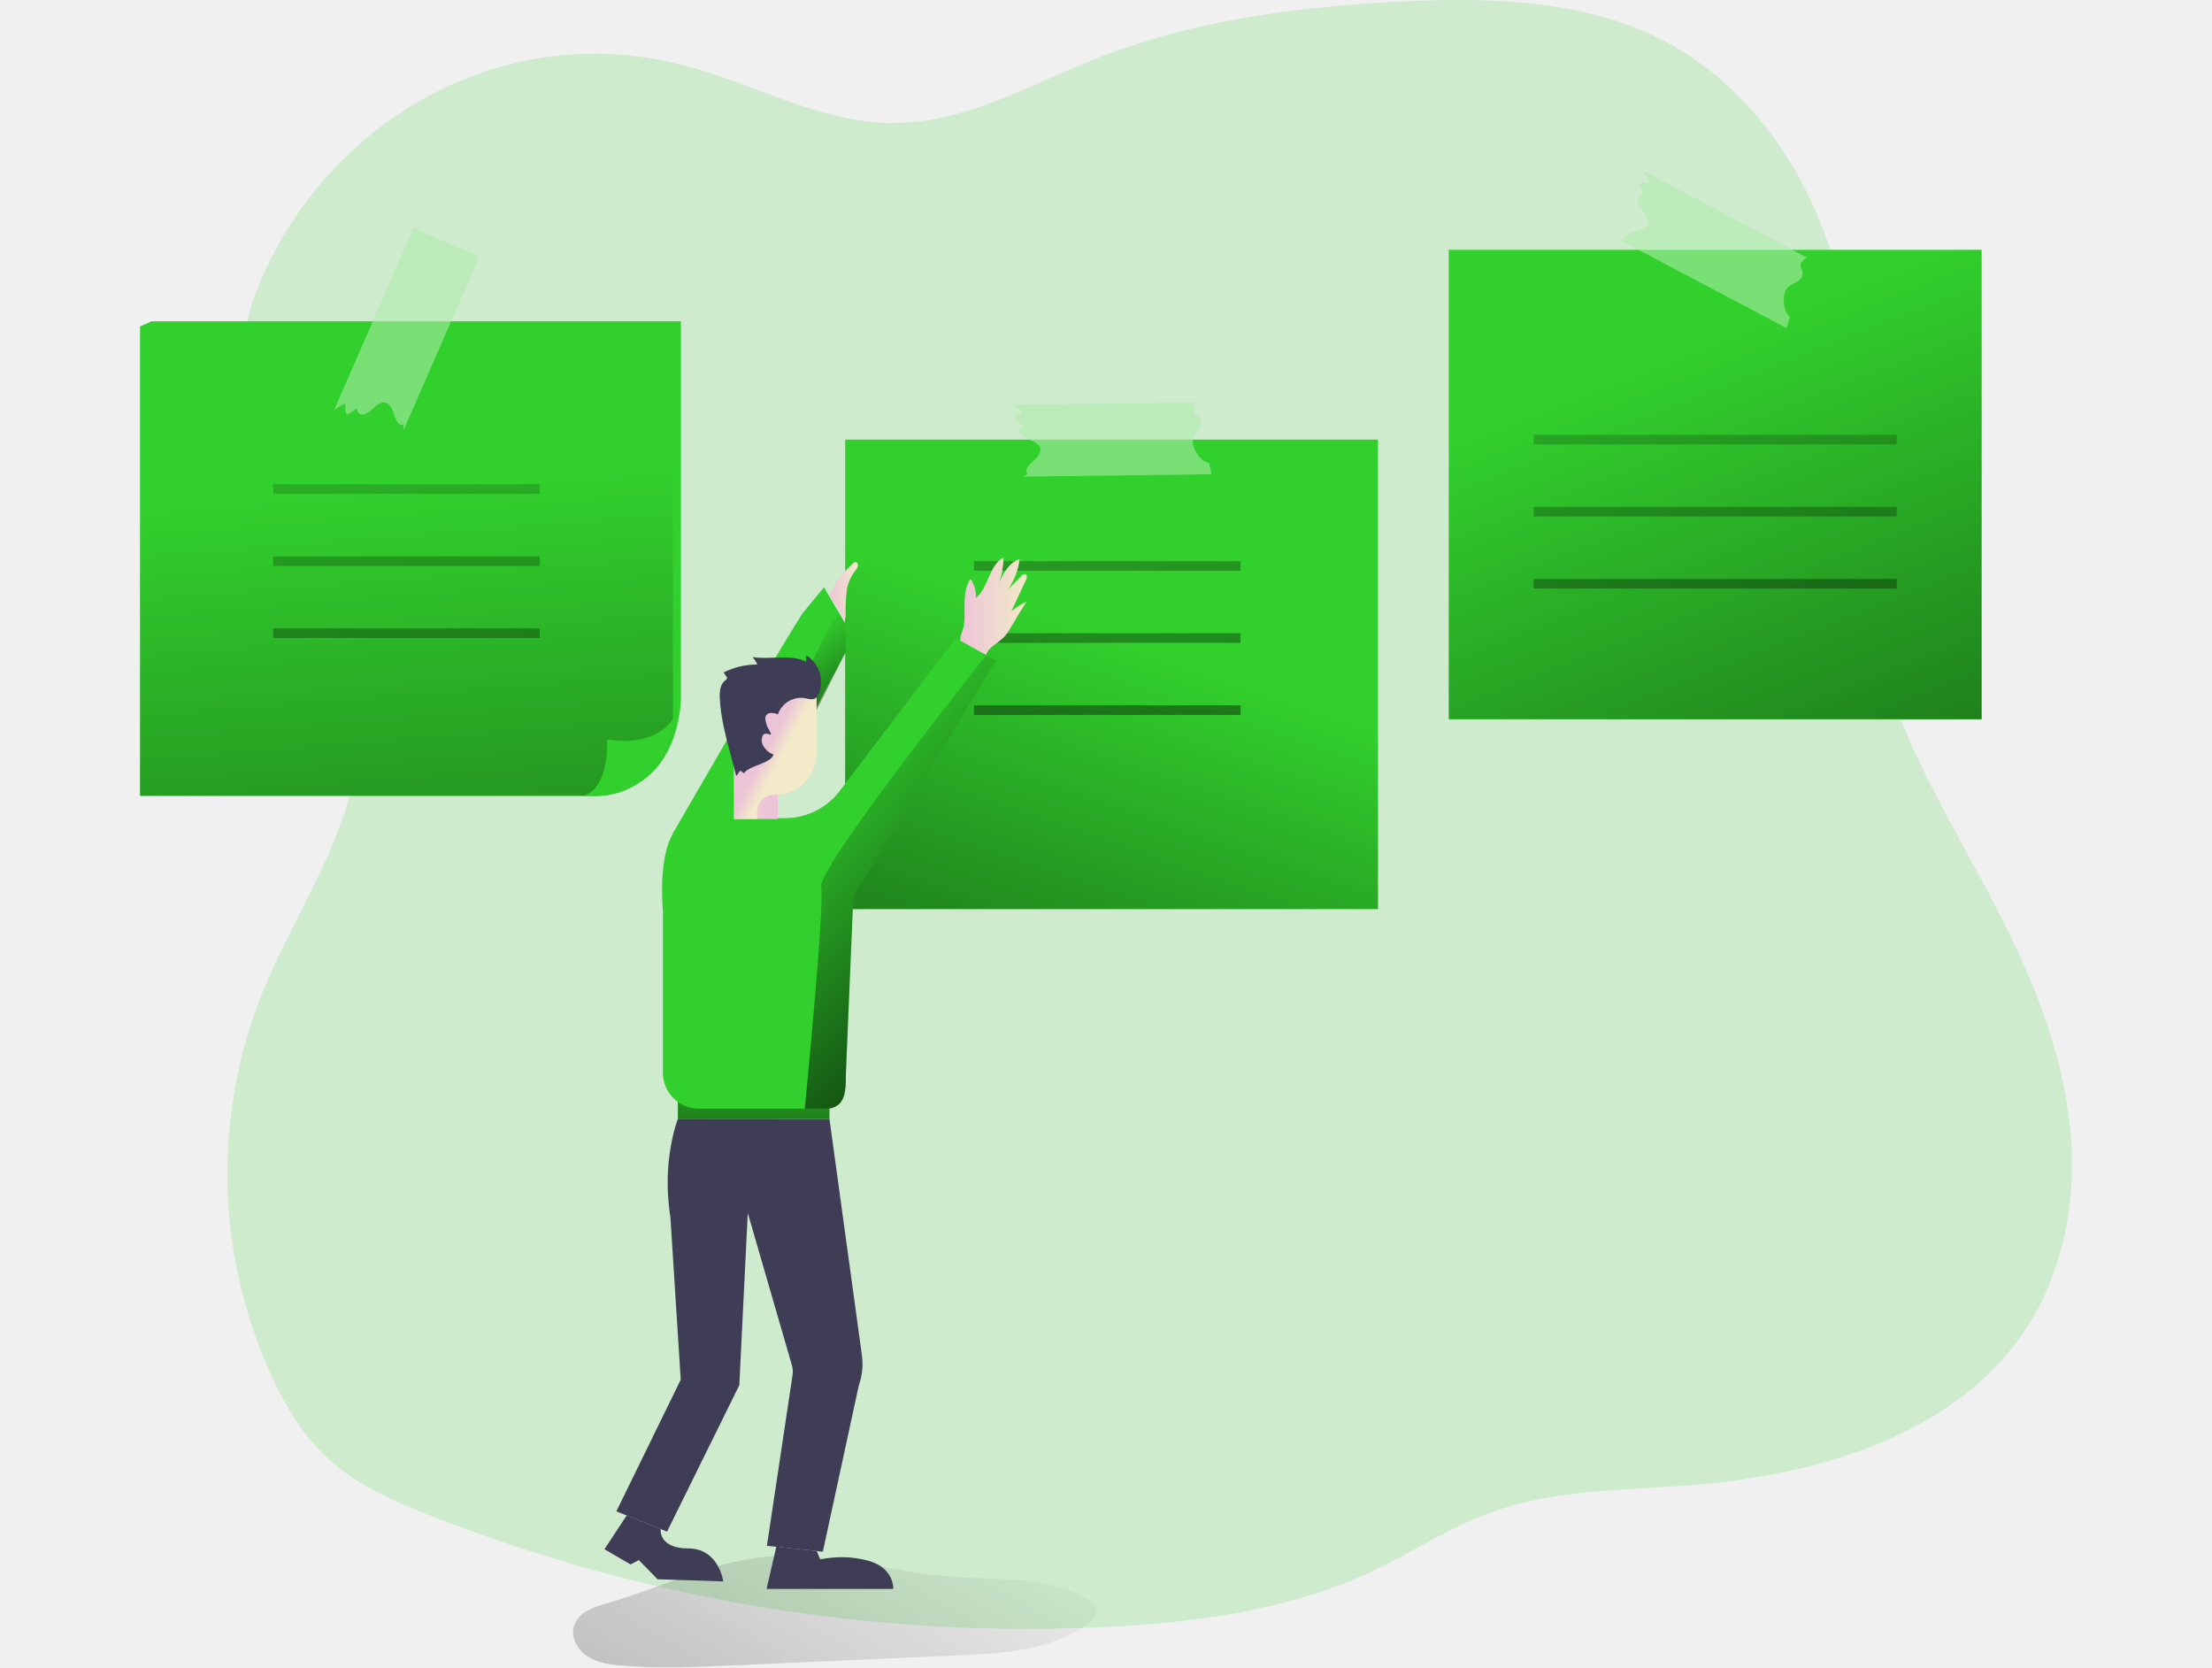
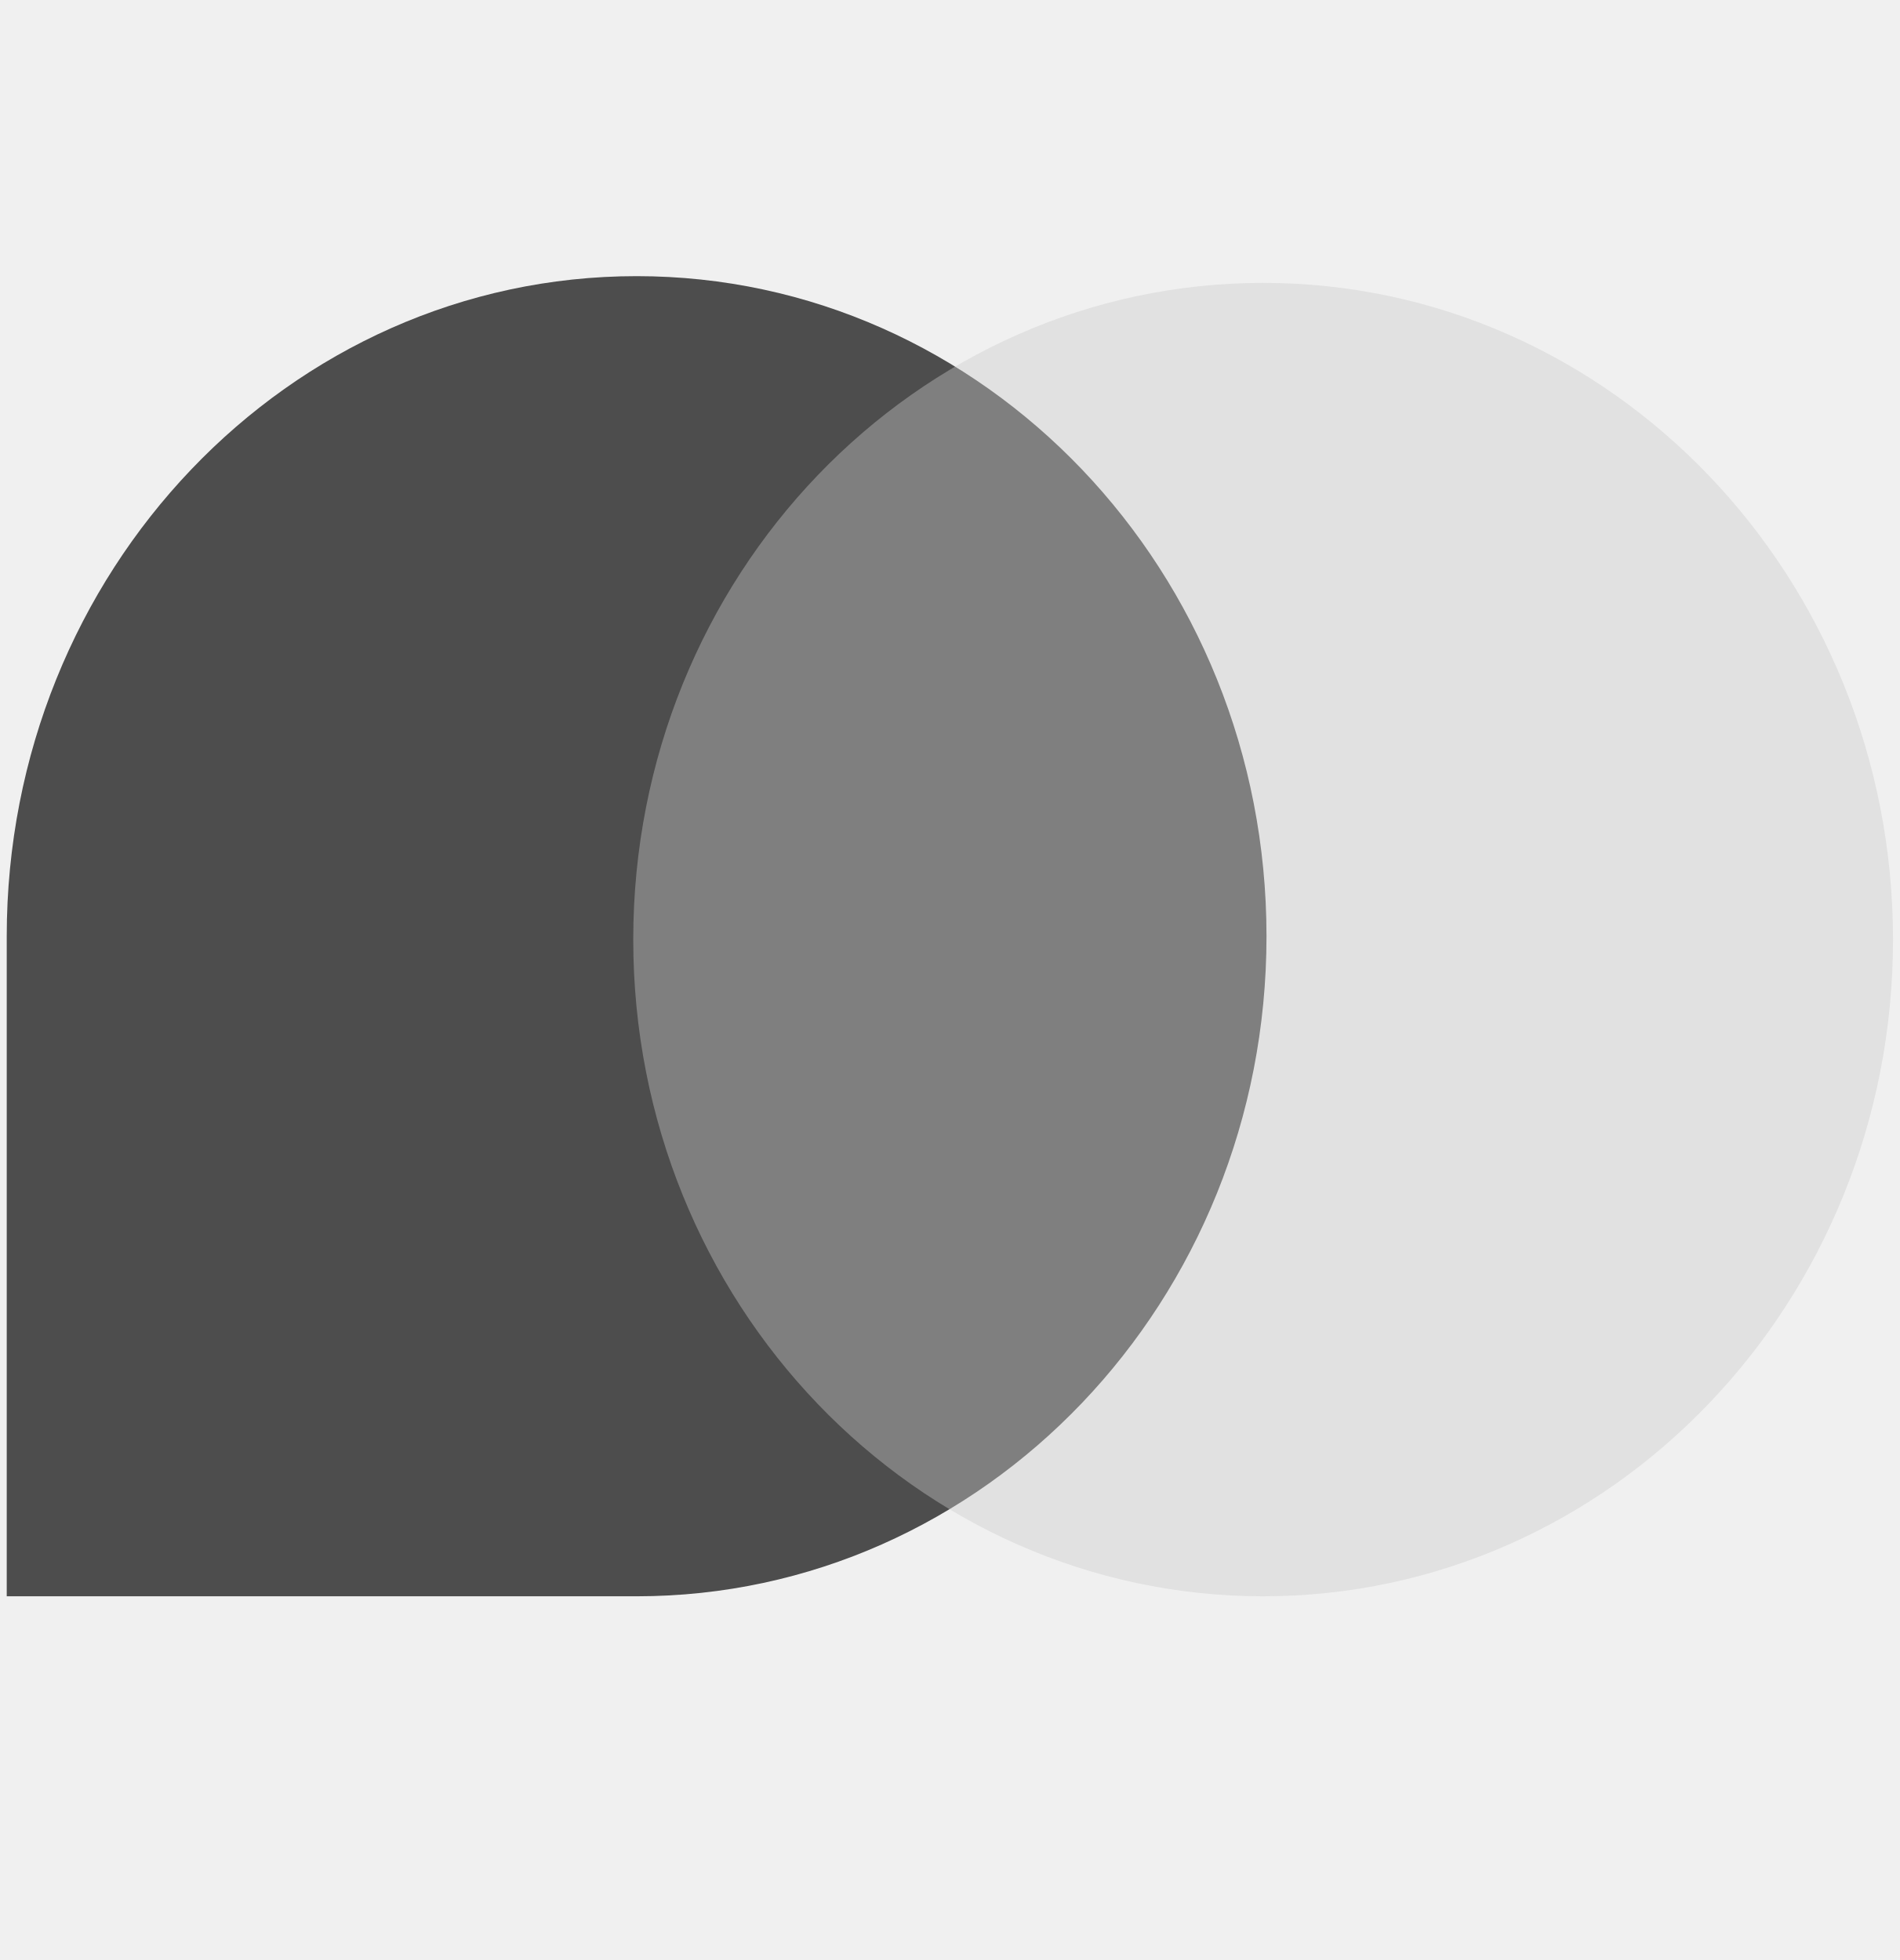
- <svg xmlns="http://www.w3.org/2000/svg" xmlns:xlink="http://www.w3.org/1999/xlink" id="Layer_1" data-name="Layer 1" width="406" height="306" viewBox="0 0 686.2 592.16" class="illustration styles_illustrationTablet__1DWOa">
-   <defs>
-     <linearGradient id="linear-gradient" x1="281.13" y1="689.93" x2="110.5" y2="984.73" gradientTransform="translate(0 -174)" gradientUnits="userSpaceOnUse">
-       <stop offset="0" stop-opacity="0" />
-       <stop offset="0.98" />
-     </linearGradient>
-     <linearGradient id="linear-gradient-2" x1="161.43" y1="246.95" x2="195.9" y2="-190.69" gradientTransform="matrix(1, 0, 0, -1, -68.9, 419.49)" xlink:href="#linear-gradient" />
-     <linearGradient id="linear-gradient-3" x1="349.2" y1="192.54" x2="239.88" y2="-126.91" gradientTransform="matrix(1, 0, 0, -1, 0, 420)" xlink:href="#linear-gradient" />
-     <linearGradient id="linear-gradient-4" x1="541.48" y1="293.55" x2="700.76" y2="-110.27" gradientTransform="matrix(1, 0, 0, -1, 0, 420)" xlink:href="#linear-gradient" />
-     <linearGradient id="linear-gradient-5" x1="554.44" y1="347.42" x2="580.42" y2="-83.06" gradientTransform="matrix(1, 0, 0, -1, 0, 420)" xlink:href="#linear-gradient" />
-     <linearGradient id="linear-gradient-6" x1="552.9" y1="347.33" x2="578.88" y2="-83.15" gradientTransform="matrix(1, 0, 0, -1, 0, 420)" xlink:href="#linear-gradient" />
-     <linearGradient id="linear-gradient-7" x1="551.36" y1="347.23" x2="577.34" y2="-83.24" gradientTransform="matrix(1, 0, 0, -1, 0, 420)" xlink:href="#linear-gradient" />
-     <linearGradient id="linear-gradient-8" x1="90.22" y1="319.41" x2="116.2" y2="-111.07" gradientTransform="matrix(1, 0, 0, -1, 0, 420)" xlink:href="#linear-gradient" />
-     <linearGradient id="linear-gradient-9" x1="88.68" y1="319.31" x2="114.66" y2="-111.17" gradientTransform="matrix(1, 0, 0, -1, 0, 420)" xlink:href="#linear-gradient" />
-     <linearGradient id="linear-gradient-10" x1="87.14" y1="319.22" x2="113.12" y2="-111.26" gradientTransform="matrix(1, 0, 0, -1, 0, 420)" xlink:href="#linear-gradient" />
-     <linearGradient id="linear-gradient-11" x1="336.61" y1="334.28" x2="362.58" y2="-96.2" gradientTransform="matrix(1, 0, 0, -1, 0, 420)" xlink:href="#linear-gradient" />
-     <linearGradient id="linear-gradient-12" x1="335.07" y1="334.18" x2="361.04" y2="-96.3" gradientTransform="matrix(1, 0, 0, -1, 0, 420)" xlink:href="#linear-gradient" />
-     <linearGradient id="linear-gradient-13" x1="333.53" y1="334.09" x2="359.5" y2="-96.39" gradientTransform="matrix(1, 0, 0, -1, 0, 420)" xlink:href="#linear-gradient" />
-     <linearGradient id="linear-gradient-14" x1="222.53" y1="358.48" x2="259.98" y2="309.49" gradientTransform="matrix(1, 0, 0, -1, 0, 594)" xlink:href="#linear-gradient" />
-     <linearGradient id="linear-gradient-15" x1="360.24" y1="204.13" x2="383.88" y2="204.13" gradientTransform="matrix(1, 0, 0, -1, -68.9, 419.49)" gradientUnits="userSpaceOnUse">
-       <stop offset="0" stop-color="#ecc4d7" />
-       <stop offset="0.42" stop-color="#efd4d1" />
-       <stop offset="1" stop-color="#f2eac9" />
-     </linearGradient>
-     <linearGradient id="linear-gradient-16" x1="286.95" y1="52.36" x2="286.64" y2="-28.59" gradientTransform="matrix(1, 0, 0, -1, -68.9, 419.49)" xlink:href="#linear-gradient" />
-     <linearGradient id="linear-gradient-17" x1="5249.59" y1="148.28" x2="5275.1" y2="148.75" gradientTransform="translate(5473.13 419.49) rotate(180)" xlink:href="#linear-gradient-15" />
-     <linearGradient id="linear-gradient-18" x1="5251.07" y1="152.41" x2="5245.81" y2="149.63" gradientTransform="translate(5473.14 419.49) rotate(180)" xlink:href="#linear-gradient-15" />
-     <linearGradient id="linear-gradient-19" x1="313.79" y1="209.29" x2="323.92" y2="209.29" xlink:href="#linear-gradient-15" />
-     <linearGradient id="linear-gradient-20" x1="298.57" y1="143.44" x2="417.37" y2="31.24" gradientTransform="matrix(1, 0, 0, -1, -68.9, 419.49)" xlink:href="#linear-gradient" />
-   </defs>
-   <path d="M192.67,23.07c25.33,6.47,48.89,20.71,75.16,20.62,25.43-.08,48.16-13.53,71.53-22.8C373.58,7.31,411.1,2.34,448.28.54,478.93-.95,511-.09,538.28,13s46.82,37.72,57.89,64.38,14.31,55.52,15.56,84.05c1,24.14.75,48.56,6.55,72.12,8,32.53,27.17,61.58,42.53,91.77,12.29,24.14,22.37,49.73,24.84,76.35s-3.24,54.56-20.08,76.26C640.37,510.42,595,523.88,552,527.35c-24.11,1.94-49,1.5-71.56,9.56-15.21,5.42-28.57,14.45-43.11,21.26-29,13.59-62,18.09-94.45,19.66a577.93,577.93,0,0,1-241.69-40.34c-11.42-4.58-22.86-9.65-32.07-17.4-10.27-8.62-17.2-20.09-22.61-31.92a172.3,172.3,0,0,1-2.64-136.62c13.34-32.32,37-63.43,33.14-97.84-5.79-51.26-57-96.61-35.47-150.86C64.32,45.56,126.1,6.08,192.67,23.07Z" transform="translate(0 0)" fill="#32d02d" opacity="0.18" style="isolation: isolate;" />
-   <path d="M165.57,569.49c-4.56,1.29-9.74,3.14-11.33,7.6-1.45,4.09,1,8.76,4.65,11.14s8.11,3,12.44,3.34c13,1.06,26,.48,39-.09l80.41-3.57c15.73-.69,32.41-1.7,45.32-10.72,2-1.39,4-3.45,3.57-5.82-.35-1.78-2-3-3.59-3.84-14-7.8-31.13-6.33-47.16-7.5-21.15-1.55-42.06-8.21-63.38-7.33C205.25,553.49,185.1,563.94,165.57,569.49Z" transform="translate(0 0)" opacity="0.52" fill="url(#linear-gradient)" style="isolation: isolate;" />
-   <path d="M0,115.93l4.1-1.81h188v134.1s0,21.45-15.56,30.14C170.18,281.93,0,115.93,0,115.93Z" transform="translate(0 0)" fill="#32d02d" />
-   <path d="M189.27,115.93V255.22a27.45,27.45,0,0,1-27.45,27.44H0V115.93Z" transform="translate(0 0)" fill="#32d02d" />
-   <path d="M189.27,115.93V255.22a27.45,27.45,0,0,1-27.45,27.44H0V115.93Z" transform="translate(0 0)" fill="url(#linear-gradient-2)" />
-   <path d="M189.27,255.22a27.45,27.45,0,0,1-27.45,27.44h-4.33c9.59-3.09,8.35-20.1,8.35-20.1C183.78,265.65,189.27,255.22,189.27,255.22Z" transform="translate(0 0)" fill="#32d02d" />
-   <rect x="250.45" y="156.13" width="189.26" height="166.73" fill="#32d02d" />
-   <rect x="250.45" y="156.13" width="189.26" height="166.73" fill="url(#linear-gradient-3)" />
-   <rect x="464.85" y="88.72" width="189.26" height="166.73" fill="#32d02d" />
-   <rect x="464.85" y="88.72" width="189.26" height="166.73" fill="url(#linear-gradient-4)" />
-   <path d="M120.47,91.24,93.66,152.72c0-.63,0-1.26-.06-1.88-1.5.56-2.52-1.13-3-2.67-.82-2.44-1.85-5.42-4.21-5.25-1.23.09-2.42,1.08-3.51,2a8.44,8.44,0,0,1-3.47,2.29,1.92,1.92,0,0,1-2.3-1.45h0a1.84,1.84,0,0,1,0-.74l-2.51,1.65c-2.41,1.57-1.26-2.07-1.81-3.28a11,11,0,0,0-3.94,2.48L97.1,81Z" transform="translate(0 0)" fill="#32d02d" opacity="0.34" style="isolation: isolate;" />
-   <path d="M313.55,169.27c.57-.25,1.13-.53,1.69-.83-1.13-1.14,0-2.75,1.19-3.86,1.89-1.74,4.18-3.9,3.06-6-.59-1.09-2-1.78-3.31-2.37a8.35,8.35,0,0,1-3.5-2.22,1.91,1.91,0,0,1,1-3c-.85-.53-1.69-1.07-2.53-1.61-2.43-1.55,1.37-2,2.24-3a10.9,10.9,0,0,0-3.87-2.59l65.56-.75a5.31,5.31,0,0,0-1,2.79c0,1.09,1.69,1.85,2.19,2.68.06.11.11.22.16.33l.27,1.27a4.63,4.63,0,0,1-.84,2.4,12.18,12.18,0,0,0-1.84,3.28,6.27,6.27,0,0,0,.81,4.19c1,2,2.54,3.86,4.68,4.45h.2l.84,4Z" transform="translate(0 0)" fill="#32d02d" opacity="0.34" style="isolation: isolate;" />
-   <path d="M525.51,85.21c.63,0,1.26.07,1.89.07-.45-1.53,1.3-2.42,2.88-2.82,2.49-.63,5.54-1.44,5.55-3.8,0-1.24-.9-2.5-1.79-3.66a8.45,8.45,0,0,1-2-3.62,1.91,1.91,0,0,1,1.58-2.19,1.94,1.94,0,0,1,.76,0l-1.46-2.63c-1.39-2.52,2.16-1.1,3.41-1.56a11,11,0,0,0-2.17-4.12L592.1,91.49a5.41,5.41,0,0,0-2.19,2c-.52,1,.62,2.43.65,3.4a1.15,1.15,0,0,1,0,.37l-.34,1.23a5,5,0,0,1-1.89,1.72,11.46,11.46,0,0,0-3.18,2,6.27,6.27,0,0,0-1.29,4.07c-.07,2.22.39,4.61,2,6.15a.65.65,0,0,0,.16.13l-1.19,3.93Z" transform="translate(0 0)" fill="#32d02d" opacity="0.34" style="isolation: isolate;" />
-   <path d="M120.47,91.24,93.66,152.72c0-.63,0-1.26-.06-1.88-1.5.56-2.52-1.13-3-2.67-.82-2.44-1.85-5.42-4.21-5.25-1.23.09-2.42,1.08-3.51,2a8.44,8.44,0,0,1-3.47,2.29,1.92,1.92,0,0,1-2.3-1.45h0a1.84,1.84,0,0,1,0-.74l-2.51,1.65c-2.41,1.57-1.26-2.07-1.81-3.28a11,11,0,0,0-3.94,2.48L97.1,81Z" transform="translate(0 0)" fill="#fff" opacity="0.34" style="isolation: isolate;" />
-   <path d="M313.55,169.27c.57-.25,1.13-.53,1.69-.83-1.13-1.14,0-2.75,1.19-3.86,1.89-1.74,4.18-3.9,3.06-6-.59-1.09-2-1.78-3.31-2.37a8.35,8.35,0,0,1-3.5-2.22,1.91,1.91,0,0,1,1-3c-.85-.53-1.69-1.07-2.53-1.61-2.43-1.55,1.37-2,2.24-3a10.9,10.9,0,0,0-3.87-2.59l65.56-.75a5.31,5.31,0,0,0-1,2.79c0,1.09,1.69,1.85,2.19,2.68.06.11.11.22.16.33l.27,1.27a4.63,4.63,0,0,1-.84,2.4,12.18,12.18,0,0,0-1.84,3.28,6.27,6.27,0,0,0,.81,4.19c1,2,2.54,3.86,4.68,4.45h.2l.84,4Z" transform="translate(0 0)" fill="#fff" opacity="0.34" style="isolation: isolate;" />
-   <path d="M525.51,85.21c.63,0,1.26.07,1.89.07-.45-1.53,1.3-2.42,2.88-2.82,2.49-.63,5.54-1.44,5.55-3.8,0-1.24-.9-2.5-1.79-3.66a8.45,8.45,0,0,1-2-3.62,1.91,1.91,0,0,1,1.58-2.19,1.94,1.94,0,0,1,.76,0l-1.46-2.63c-1.39-2.52,2.16-1.1,3.41-1.56a11,11,0,0,0-2.17-4.12L592.1,91.49a5.41,5.41,0,0,0-2.19,2c-.52,1,.62,2.43.65,3.4a1.15,1.15,0,0,1,0,.37l-.34,1.23a5,5,0,0,1-1.89,1.72,11.46,11.46,0,0,0-3.18,2,6.27,6.27,0,0,0-1.29,4.07c-.07,2.22.39,4.61,2,6.15a.65.65,0,0,0,.16.13l-1.19,3.93Z" transform="translate(0 0)" fill="#fff" opacity="0.34" style="isolation: isolate;" />
-   <rect x="495" y="154.43" width="128.96" height="3.41" fill="url(#linear-gradient-5)" />
-   <rect x="495" y="180.02" width="128.96" height="3.41" fill="url(#linear-gradient-6)" />
-   <rect x="495" y="205.62" width="128.96" height="3.41" fill="url(#linear-gradient-7)" />
-   <rect x="47.28" y="171.99" width="94.7" height="3.41" fill="url(#linear-gradient-8)" />
-   <rect x="47.28" y="197.59" width="94.7" height="3.41" fill="url(#linear-gradient-9)" />
-   <rect x="47.28" y="223.19" width="94.7" height="3.41" fill="url(#linear-gradient-10)" />
-   <rect x="296.21" y="199.3" width="94.7" height="3.41" fill="url(#linear-gradient-11)" />
-   <rect x="296.21" y="224.9" width="94.7" height="3.41" fill="url(#linear-gradient-12)" />
-   <rect x="296.21" y="250.49" width="94.7" height="3.41" fill="url(#linear-gradient-13)" />
-   <path d="M189.27,296s34.06-59.35,46-78.13l7.66-9.28,7.51,12.77.17,10.28-31.42,59.21S196.73,311.39,189.27,296Z" transform="translate(0 0)" fill="#32d02d" />
-   <polygon points="250.95 210.16 213.5 286.25 240.29 252.2 250.64 231.68 250.95 210.16" fill="url(#linear-gradient-14)" />
-   <path d="M294.93,205.61a10.23,10.23,0,0,1,1.93,6.79c4.56-3.74,4.63-11.6,9.82-14.41a25.6,25.6,0,0,1-1.57,8.83c1.65-3.4,3.68-7.15,7.31-8.23a24,24,0,0,1-4.13,10.77l4.73-4.78c.42-.43,1-.9,1.57-.61s.42,1.28.11,1.94l-5.22,11.16a28.48,28.48,0,0,1,5.35-3.4l-5.73,9.44a16.17,16.17,0,0,1-2.38,3.31c-2.13,2.14-5.52,3.39-6.25,6.32.16-.63-8.24-3.31-8.83-4.22-1-1.57.84-4.87,1.05-6.75C293.29,216.49,291.85,210.39,294.93,205.61Z" transform="translate(0 0)" fill="url(#linear-gradient-15)" />
-   <path d="M244.87,397.35l11.54,84.06a22.48,22.48,0,0,1-1.08,10.51L242.52,551.1,222.66,549l9.09-60.47a8.55,8.55,0,0,0-.23-3.73l-15.66-54-3,61.16-25.67,52-18-7.2L192.05,490l-3.67-57.76c-3.25-20.1,2.69-34.94,2.69-34.94Z" transform="translate(0 0)" fill="#3f3d56" />
-   <rect x="191.03" y="388.4" width="53.84" height="8.95" fill="#32d02d" />
-   <rect x="191.03" y="388.4" width="53.84" height="8.95" fill="url(#linear-gradient-16)" />
-   <path d="M304,234.6l-50.65,83.66-2.64,62.79c0,6-.24,11-4.7,12.37a9.29,9.29,0,0,1-2.67.35H198.53A12.82,12.82,0,0,1,185.71,381h0V323.28s-3.3-32.71,12.22-32.71H229a24.5,24.5,0,0,0,19.27-9.33l41.46-54.63Z" transform="translate(0 0)" fill="#32d02d" />
-   <rect x="210.98" y="251.37" width="15.54" height="39.51" fill="url(#linear-gradient-17)" />
-   <path d="M211,247.05v43.84h8.2v-2.67a5.92,5.92,0,0,1,5.92-5.92h.47a14.72,14.72,0,0,0,14.72-14.72h0V247.05Z" transform="translate(0 0)" fill="url(#linear-gradient-18)" />
-   <path d="M246.38,208.71c.31-.65.54-1.33.88-2a14.09,14.09,0,0,1,2.6-3.21l3.24-3.3a1.57,1.57,0,0,1,.88-.56c.67-.08,1.14.74,1,1.4a4.23,4.23,0,0,1-1,1.68,15,15,0,0,0-3,7.41,63.94,63.94,0,0,0-.37,8.07,4.94,4.94,0,0,1-.52,2.56,73.32,73.32,0,0,0-3.38-6.53c-.43-.72-1.74-2.13-1.78-2.94S246.1,209.42,246.38,208.71Z" transform="translate(0 0)" fill="url(#linear-gradient-19)" />
-   <path d="M241.71,240.15a11,11,0,0,0-5.07-7.4V235c-5.81-2.81-12.76-.6-19.13-1.65a9,9,0,0,1,1.76,2.64,26.87,26.87,0,0,0-12,2.83l1,1.46a1.11,1.11,0,0,1,.23.52c0,.39-.37.65-.68.89-1.8,1.37-2,4-1.9,6.26.33,6.84,2.1,13.51,3.86,20.13.67,2.51,1.33,5,2,7.53l1.4-1.93,1.33.93c1.82-2.82,9.76-3.41,10.48-6.69-2-.46-4.39-3.17-4.17-5.22s.88-2.51,2.83-1.85c1.36.45-.87-2.33-1.11-3.46s-.75-2.28-.19-3.25c.77-1.35,2.78-1,4.22-.44a8.77,8.77,0,0,1,8.74-5.86c2,.15,3.93,1.36,5.25-.54S242.1,242.35,241.71,240.15Z" transform="translate(0 0)" fill="#3f3d56" />
-   <path d="M304,234.6l-50.65,83.66-2.64,62.79c0,6,.11,11.82-6.18,12.72H236.1s7.12-71.8,5.81-78.76,58.6-82.28,58.6-82.28Z" transform="translate(0 0)" fill="url(#linear-gradient-20)" />
-   <path d="M226,549.32l-3.47,15h45s.47-7.42-8.81-10a36.22,36.22,0,0,0-17.16-.47l-1.19-3Z" transform="translate(0 0)" fill="#3f3d56" />
-   <path d="M172.87,538.21l-7.92,12,9.28,5.41,2.93-1.54,6.65,6.8,23.35.77s-1.54-11.68-12.37-11.71-9.87-6.9-9.87-6.9Z" transform="translate(0 0)" fill="#3f3d56" />
+ <svg xmlns="http://www.w3.org/2000/svg" width="282" height="291" overflow="hidden">
+   <g transform="translate(-371 -174)">
+     <path d="M559 313C559 367.124 517.139 411 465.5 411 434.333 411 403.167 411 372 411 372 378.333 372 345.667 372 313 372 258.876 413.861 215 465.5 215 517.139 215 559 258.876 559 313Z" fill="#4D4D4D" fill-rule="evenodd" />
+     <path d="M465 313.5C465 259.652 506.861 216 558.5 216 610.139 216 652 259.652 652 313.5 652 367.348 610.139 411 558.5 411 506.861 411 465 367.348 465 313.5Z" fill="#CCCCCC" fill-rule="evenodd" fill-opacity="0.4" />
+   </g>
</svg>
